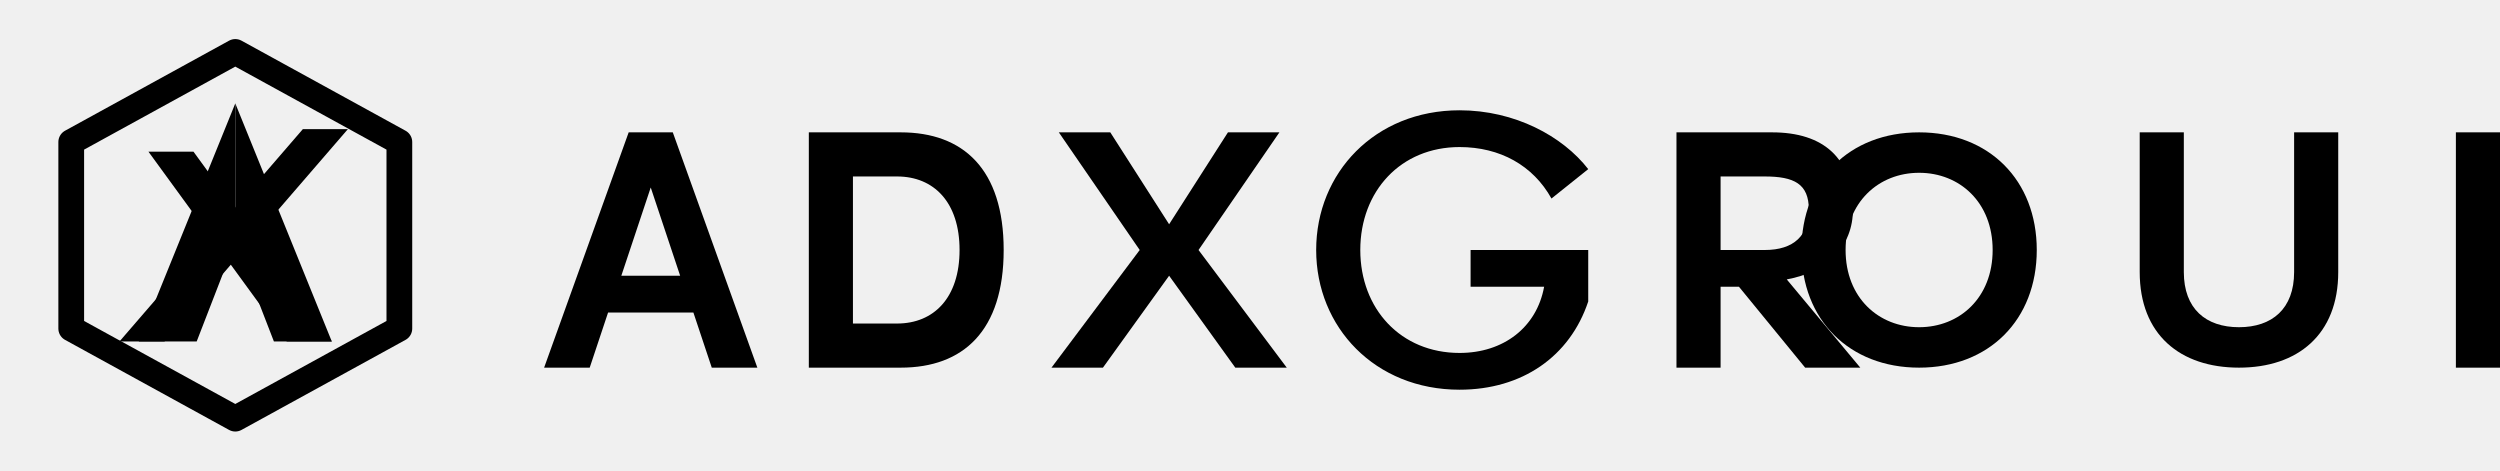
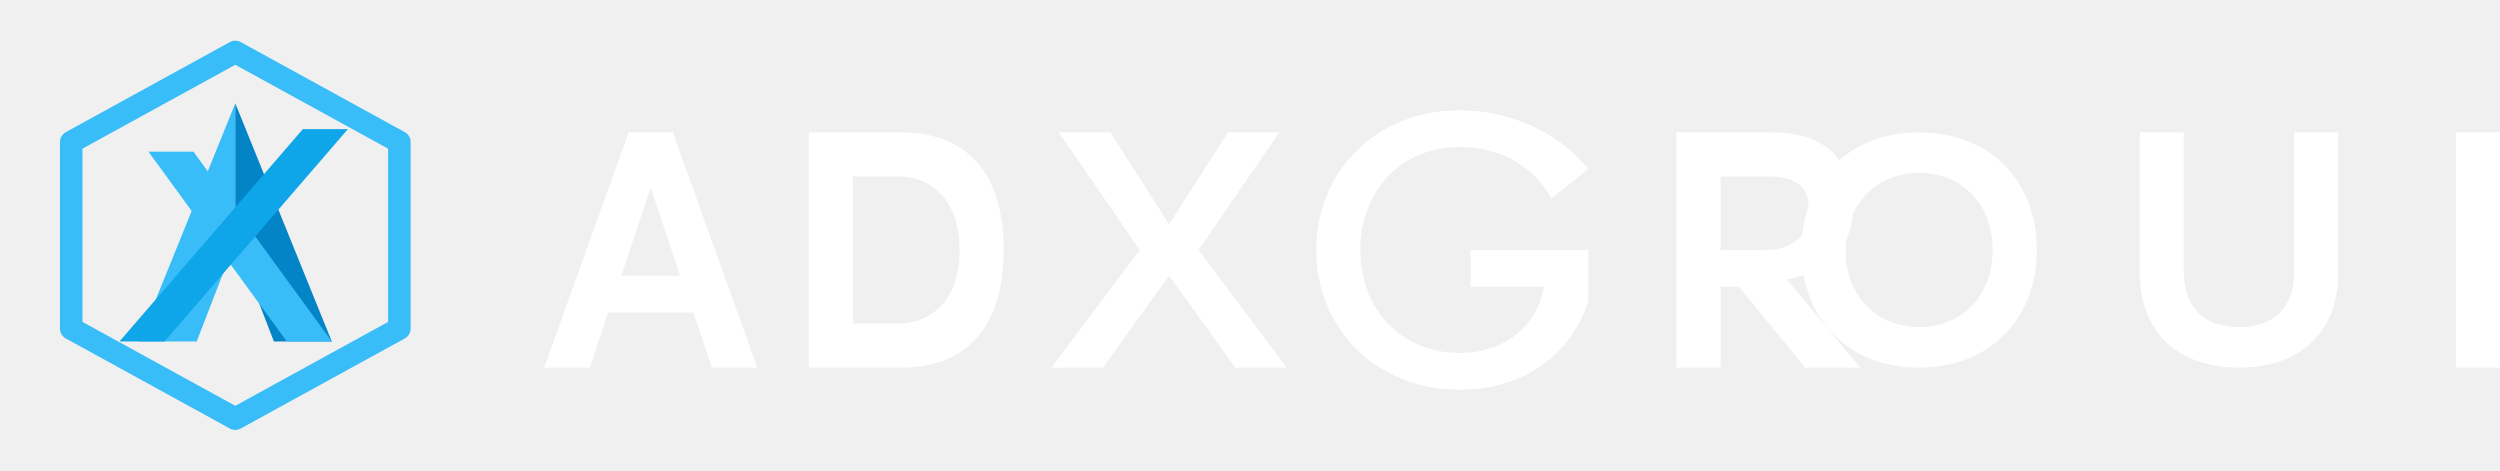
<svg xmlns="http://www.w3.org/2000/svg" viewBox="0 0 340 64" width="100%" height="100%" fill="none">
  <g transform="translate(4, 4) scale(0.21875)">
-     <polygon points="128,14 230,70 230,186 128,242 26,186 26,70" stroke="currentColor" stroke-width="16" stroke-linejoin="round" fill="none" />
-     <polygon points="128,46 68,194 104,194 128,132" fill="currentColor" stroke="none" />
-     <polygon points="128,46 128,132 152,194 188,194" fill="currentColor" stroke="none" />
-     <polygon points="74,76 102,76 188,194 160,194" fill="currentColor" stroke="none" />
-     <polygon points="56,194 84,194 198,62 170,62" fill="currentColor" stroke="none" />
+     <polygon points="128,14 230,70 230,186 128,242 26,186 26,70" stroke="#38bdf8" stroke-width="14" stroke-linejoin="round" fill="none" />
+     <polygon points="128,46 68,194 104,194 128,132" fill="#38bdf8" />
+     <polygon points="128,46 128,132 152,194 188,194" fill="#0284c7" />
+     <polygon points="74,76 102,76 188,194 160,194" fill="#38bdf8" />
+     <polygon points="56,194 84,194 198,62 170,62" fill="#0ea5e9" />
  </g>
-   <g fill="currentColor" transform="translate(74, 18)">
+   <g fill="#ffffff" transform="translate(74, 18)">
    <path d="M 0 32 L 11.5 0 L 17.5 0 L 29 32 L 22.8 32 L 20.3 24.5 L 8.7 24.5 L 6.2 32 Z M 10.5 19.5 L 18.5 19.5 L 14.5 7.5 Z" />
    <path d="M 36 0 L 48.5 0 C 57 0 62.5 5 62.5 16 C 62.5 27 57 32 48.5 32 L 36 32 Z M 42 6 L 42 26 L 48 26 C 53 26 56.5 22.5 56.5 16 C 56.5 9.5 53 6 48 6 Z" />
    <path d="M 70 0 L 77 0 L 85 12.5 L 93 0 L 100 0 L 89 16 L 101 32 L 94 32 L 85 19.5 L 76 32 L 69 32 L 81 16 Z" />
    <path d="M 128 9 L 123 13 C 120.5 8.5 116 6 110.5 6 C 102.5 6 97 12 97 20 C 97 28 102.5 34 110.5 34 C 116.5 34 121 30.5 122 25 L 112 25 L 112 20 L 128 20 L 128 27 C 125.5 34.5 119 39 110.5 39 C 99 39 91 30.5 91 20 C 91 9.5 99 1 110.5 1 C 118 1 124.5 4.5 128 9 Z" transform="translate(14, -4)" />
    <path d="M 136 0 L 149 0 C 156 0 160 3.5 160 10.5 C 160 15.5 156.5 19 151 20 L 161 32 L 153.5 32 L 144.5 21 L 142 21 L 142 32 L 136 32 Z M 142 6 L 142 16 L 148 16 C 152 16 154 14 154 10.5 C 154 7 152 6 148 6 Z" transform="translate(18, 0)" />
    <path d="M 179 16 C 179 6.5 172.5 0 163 0 C 153.5 0 147 6.5 147 16 C 147 25.5 153.5 32 163 32 C 172.5 32 179 25.5 179 16 Z M 153 16 C 153 9.5 157.5 5.5 163 5.5 C 168.5 5.5 173 9.5 173 16 C 173 22.5 168.5 26.5 163 26.5 C 157.5 26.5 153 22.5 153 16 Z" transform="translate(24, 0)" />
    <path d="M 189 0 L 195 0 L 195 19 C 195 24 198 26.5 202.5 26.5 C 207 26.5 210 24 210 19 L 210 0 L 216 0 L 216 19 C 216 27.5 210.5 32 202.5 32 C 194.5 32 189 27.5 189 19 Z" transform="translate(28, 0)" />
    <path d="M 228 0 L 241 0 C 248.5 0 253 4 253 12 C 253 20 248.5 24 241 24 L 234 24 L 234 32 L 228 32 Z M 234 6 L 234 18 L 240.5 18 C 244.5 18 247 16 247 12 C 247 8 244.5 6 240.5 6 Z" transform="translate(32, 0)" />
  </g>
</svg>
